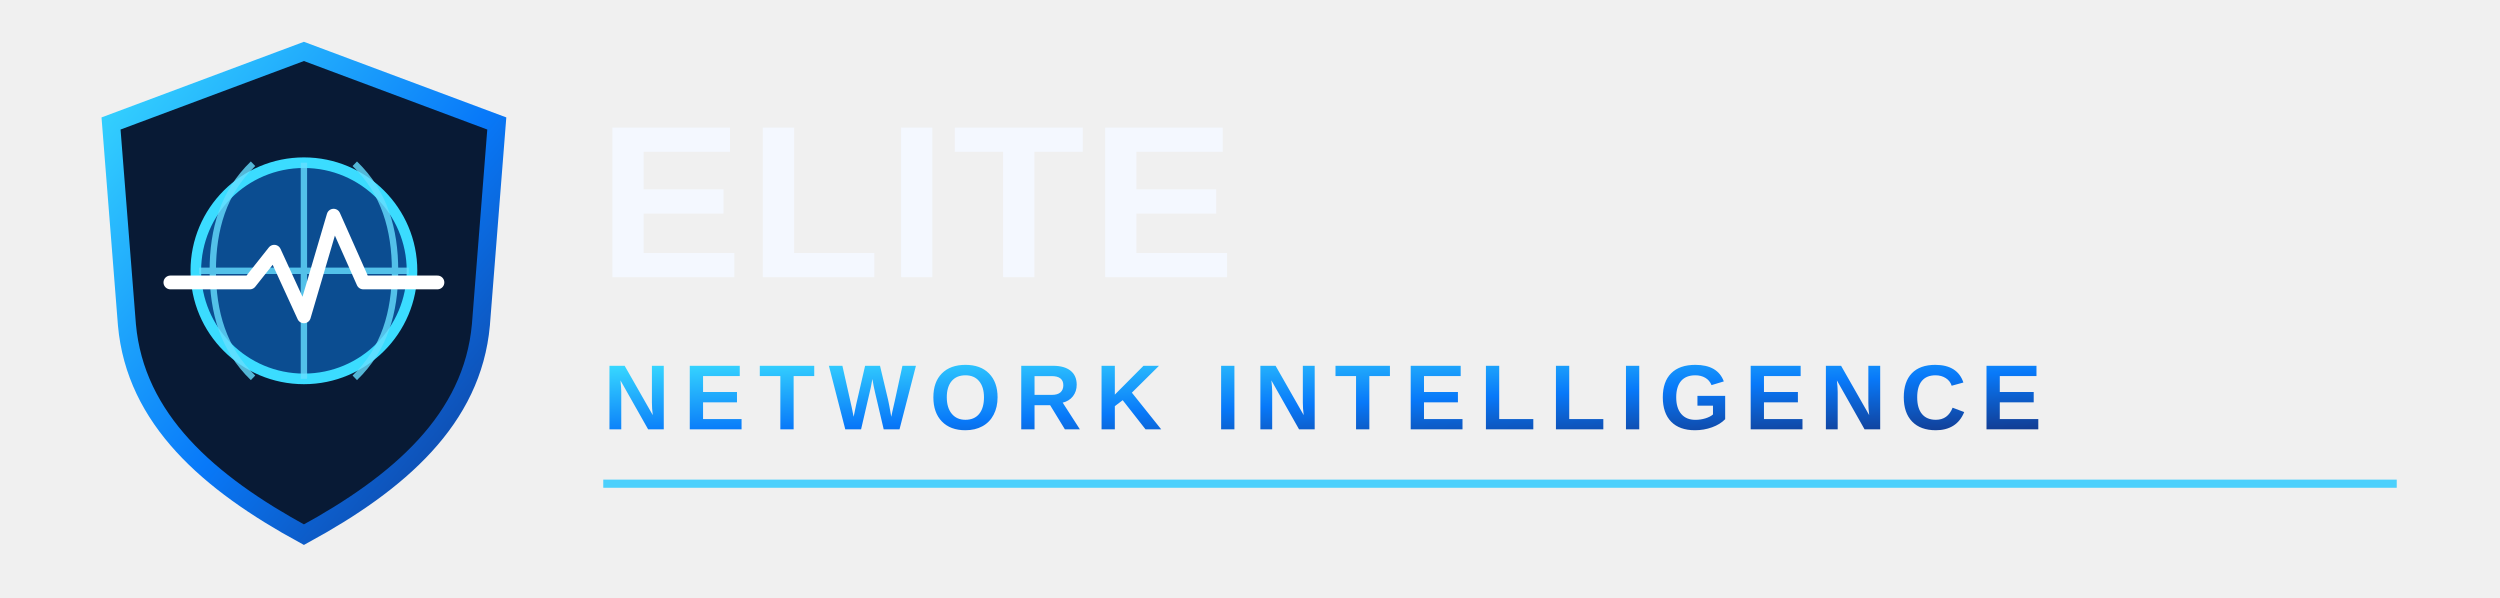
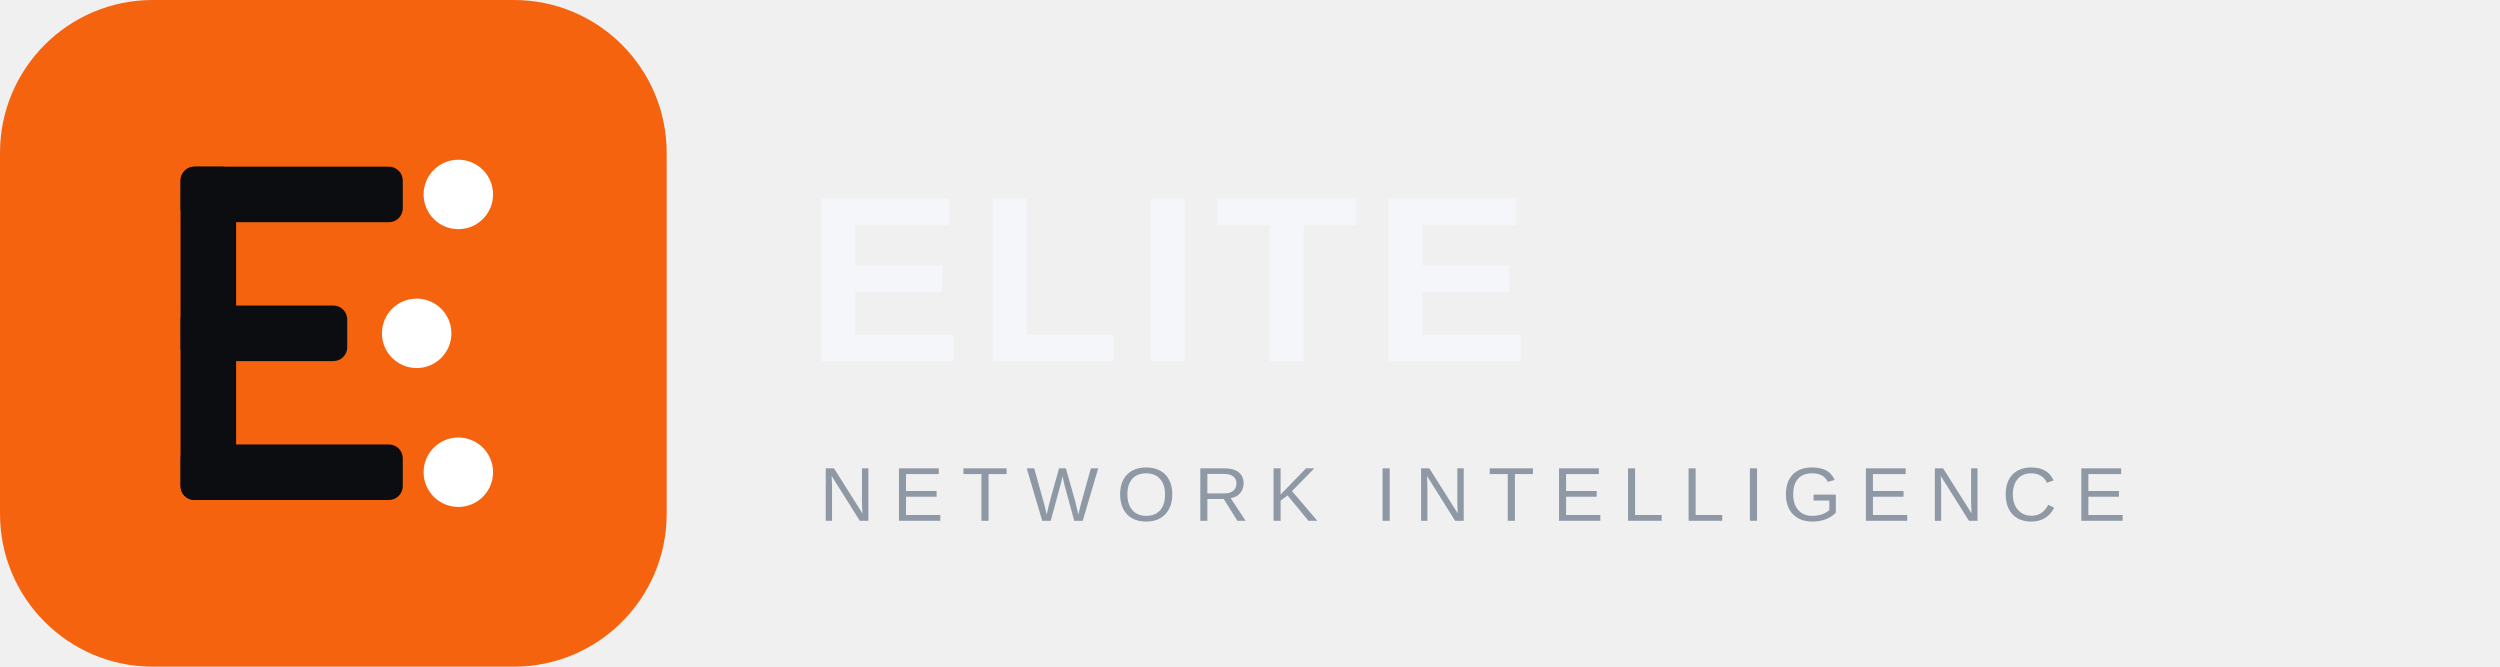
- <svg xmlns="http://www.w3.org/2000/svg" viewBox="0 0 920 220" role="img" aria-label="Elite Network Intelligence">
-   <defs>
-     <linearGradient id="g" x1="0" y1="0" x2="1" y2="1">
-       <stop stop-color="#38d9ff" />
-       <stop offset=".55" stop-color="#0879f9" />
-       <stop offset="1" stop-color="#123b91" />
-     </linearGradient>
-   </defs>
-   <g transform="translate(12 8) scale(.39)">
-     <path d="M256 28 438 96l-15 190c-8 89-77 149-167 198-90-49-159-109-167-198L74 96z" fill="#081a35" stroke="url(#g)" stroke-width="17" />
-     <circle cx="256" cy="235" r="102" fill="#0b4d91" stroke="#3bdcff" stroke-width="10" />
-     <path d="M208 134c-28 27-38 62-38 101s10 74 38 101m96-202c28 27 38 62 38 101s-10 74-38 101M157 235h198M256 133v204" fill="none" stroke="#65dfff" stroke-width="6" opacity=".8" />
-     <path d="M130 246h75l23-29 28 61 28-95 28 63h70" fill="none" stroke="#fff" stroke-width="13" stroke-linecap="round" stroke-linejoin="round" />
+ <svg xmlns="http://www.w3.org/2000/svg" viewBox="0 0 360 96" role="img" aria-label="Elite Network Intelligence">
+   <rect width="96" height="96" rx="22" fill="#f5630f" />
+   <g fill="#0b0d10">
+     <rect x="26" y="24" width="8" height="48" rx="2" />
+     <rect x="26" y="24" width="32" height="8" rx="2" />
+     <rect x="26" y="44" width="24" height="8" rx="2" />
+     <rect x="26" y="64" width="32" height="8" rx="2" />
  </g>
-   <text x="220" y="102" font-family="Arial,sans-serif" font-size="80" font-weight="800" fill="#f4f8ff" letter-spacing="2">ELITE</text>
-   <text x="222" y="158" font-family="Arial,sans-serif" font-size="34" font-weight="600" fill="url(#g)" letter-spacing="5">NETWORK INTELLIGENCE</text>
-   <path d="M222 178h660" stroke="#23c8ff" stroke-width="3" opacity=".8" />
+   <g fill="#fff">
+     <circle cx="66" cy="28" r="5" />
+     <circle cx="60" cy="48" r="5" />
+     <circle cx="66" cy="68" r="5" />
+   </g>
+   <text x="116" y="52" font-family="DM Sans, Arial, sans-serif" font-size="34" font-weight="700" letter-spacing="2" fill="#f4f6f9">ELITE</text>
+   <text x="118" y="75" font-family="DM Sans, Arial, sans-serif" font-size="11" font-weight="500" letter-spacing="2.6" fill="#8f99a6">NETWORK INTELLIGENCE</text>
</svg>
